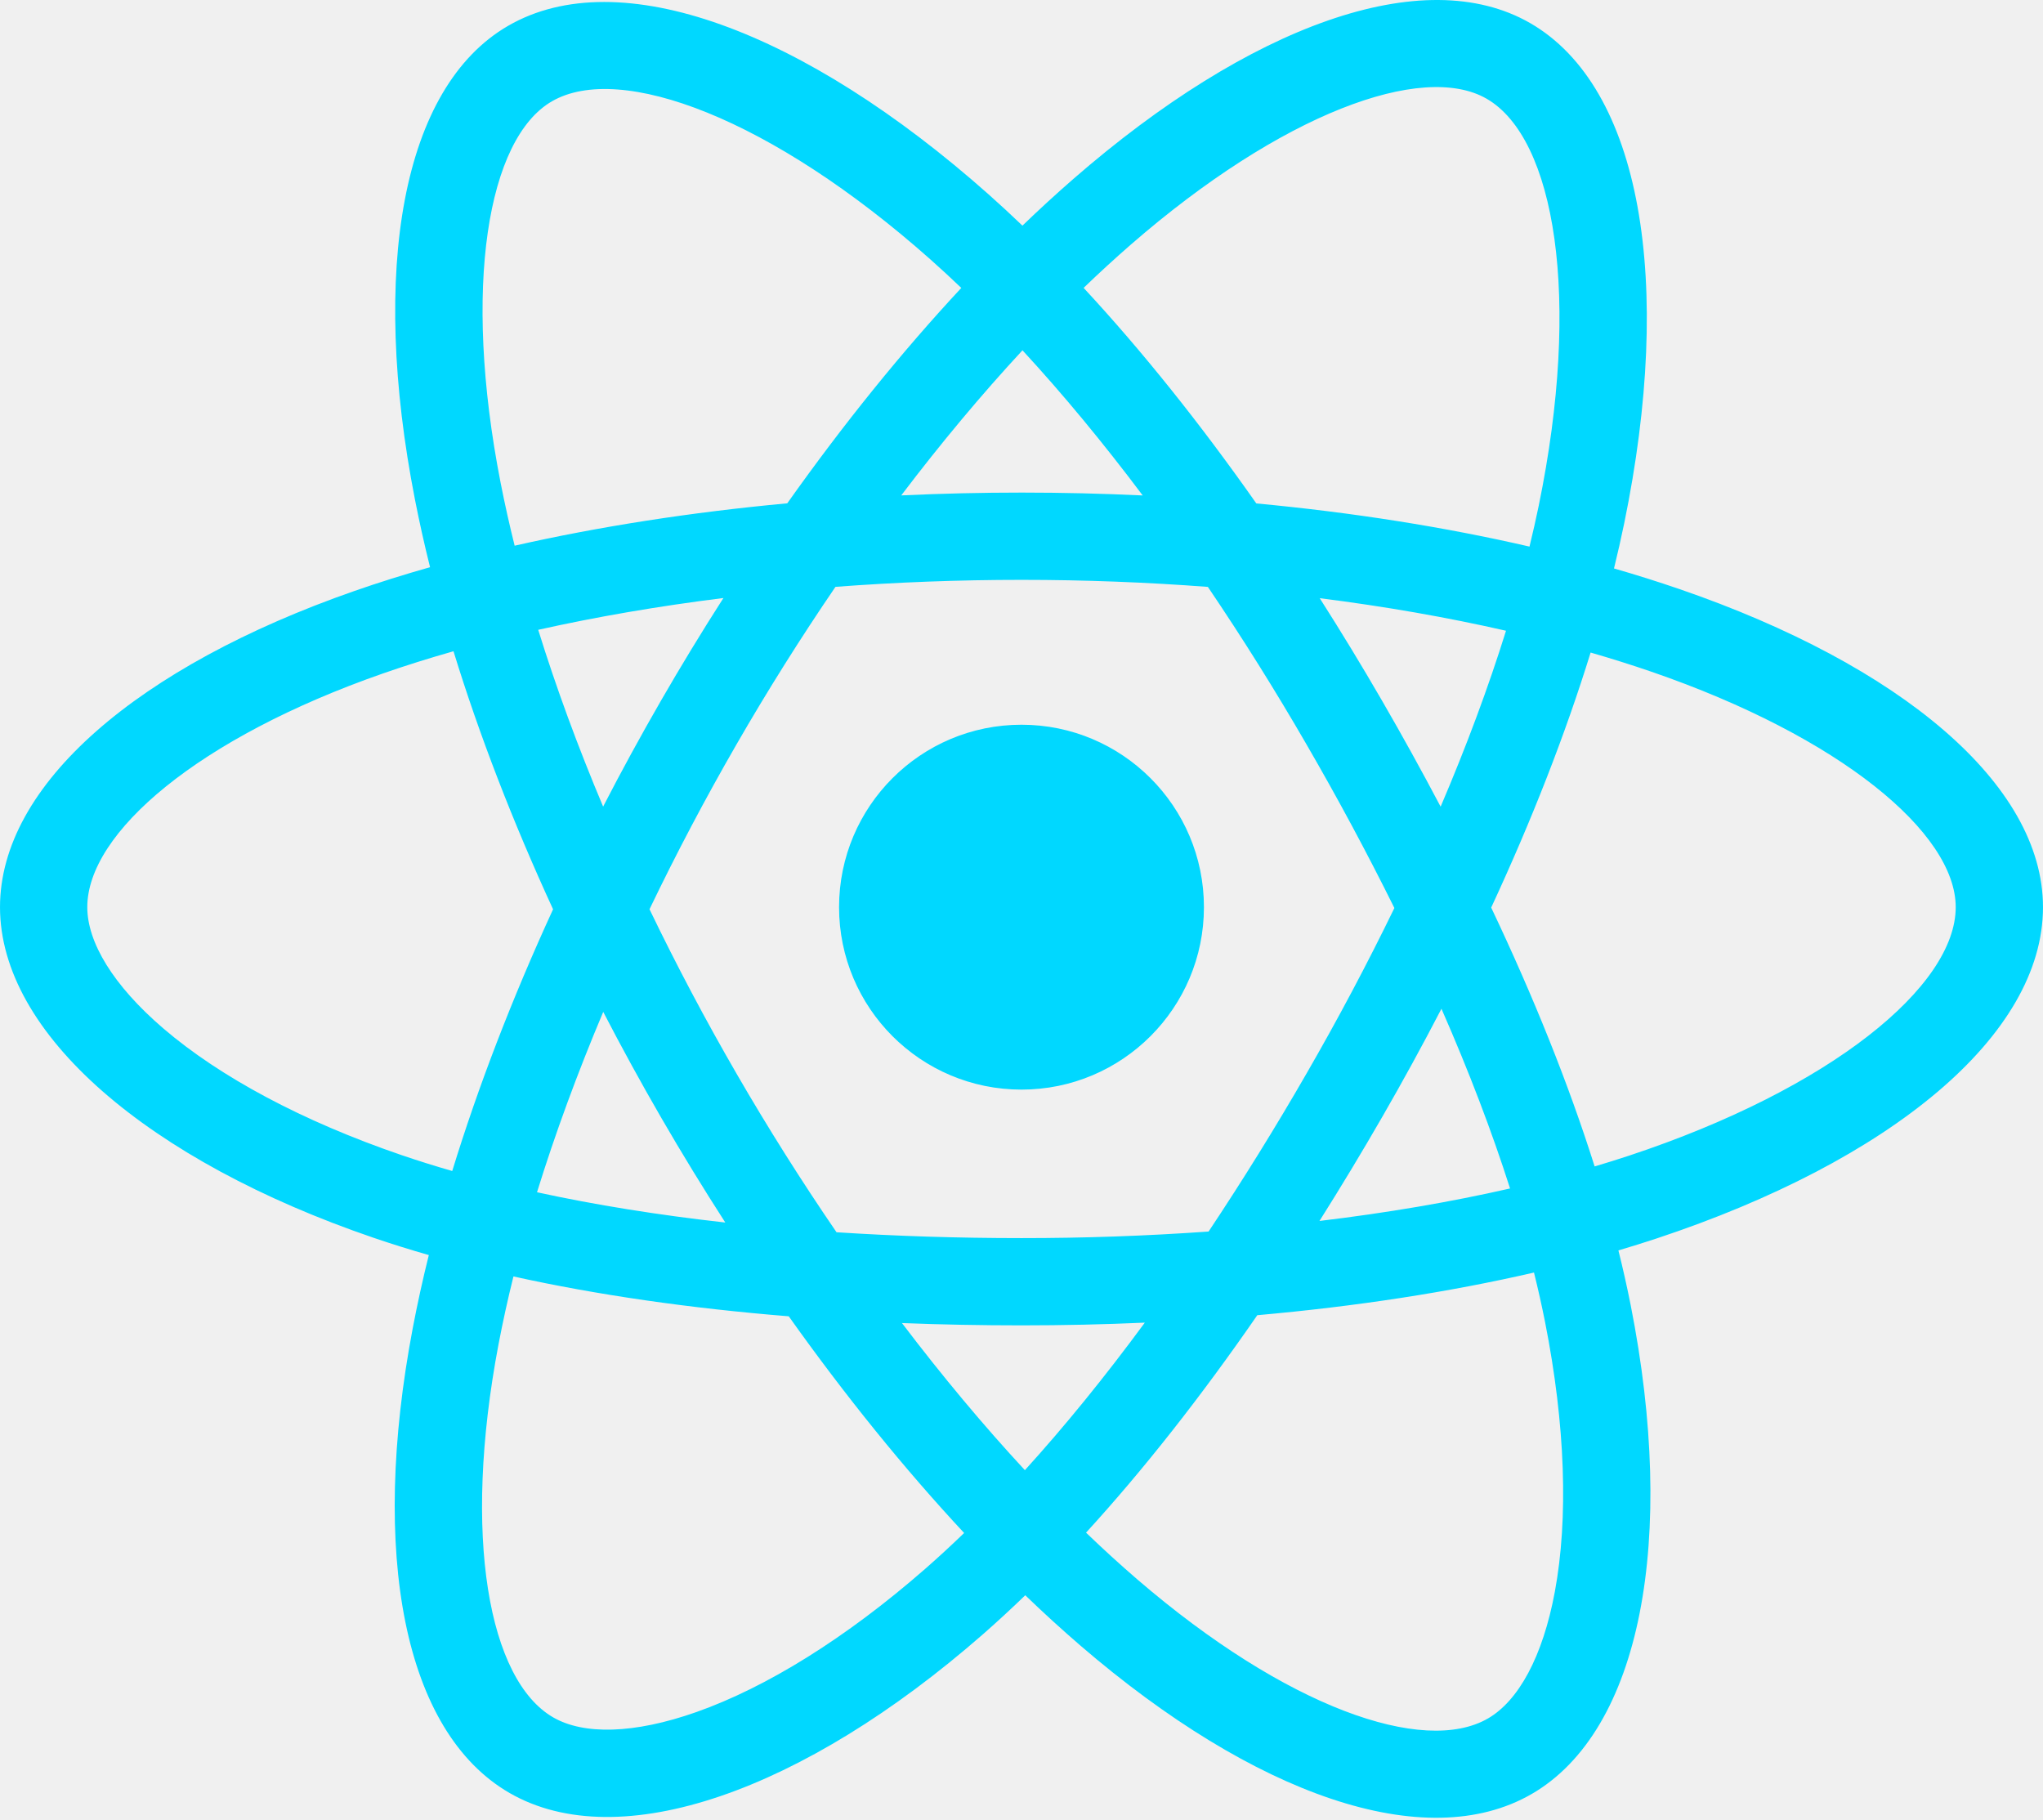
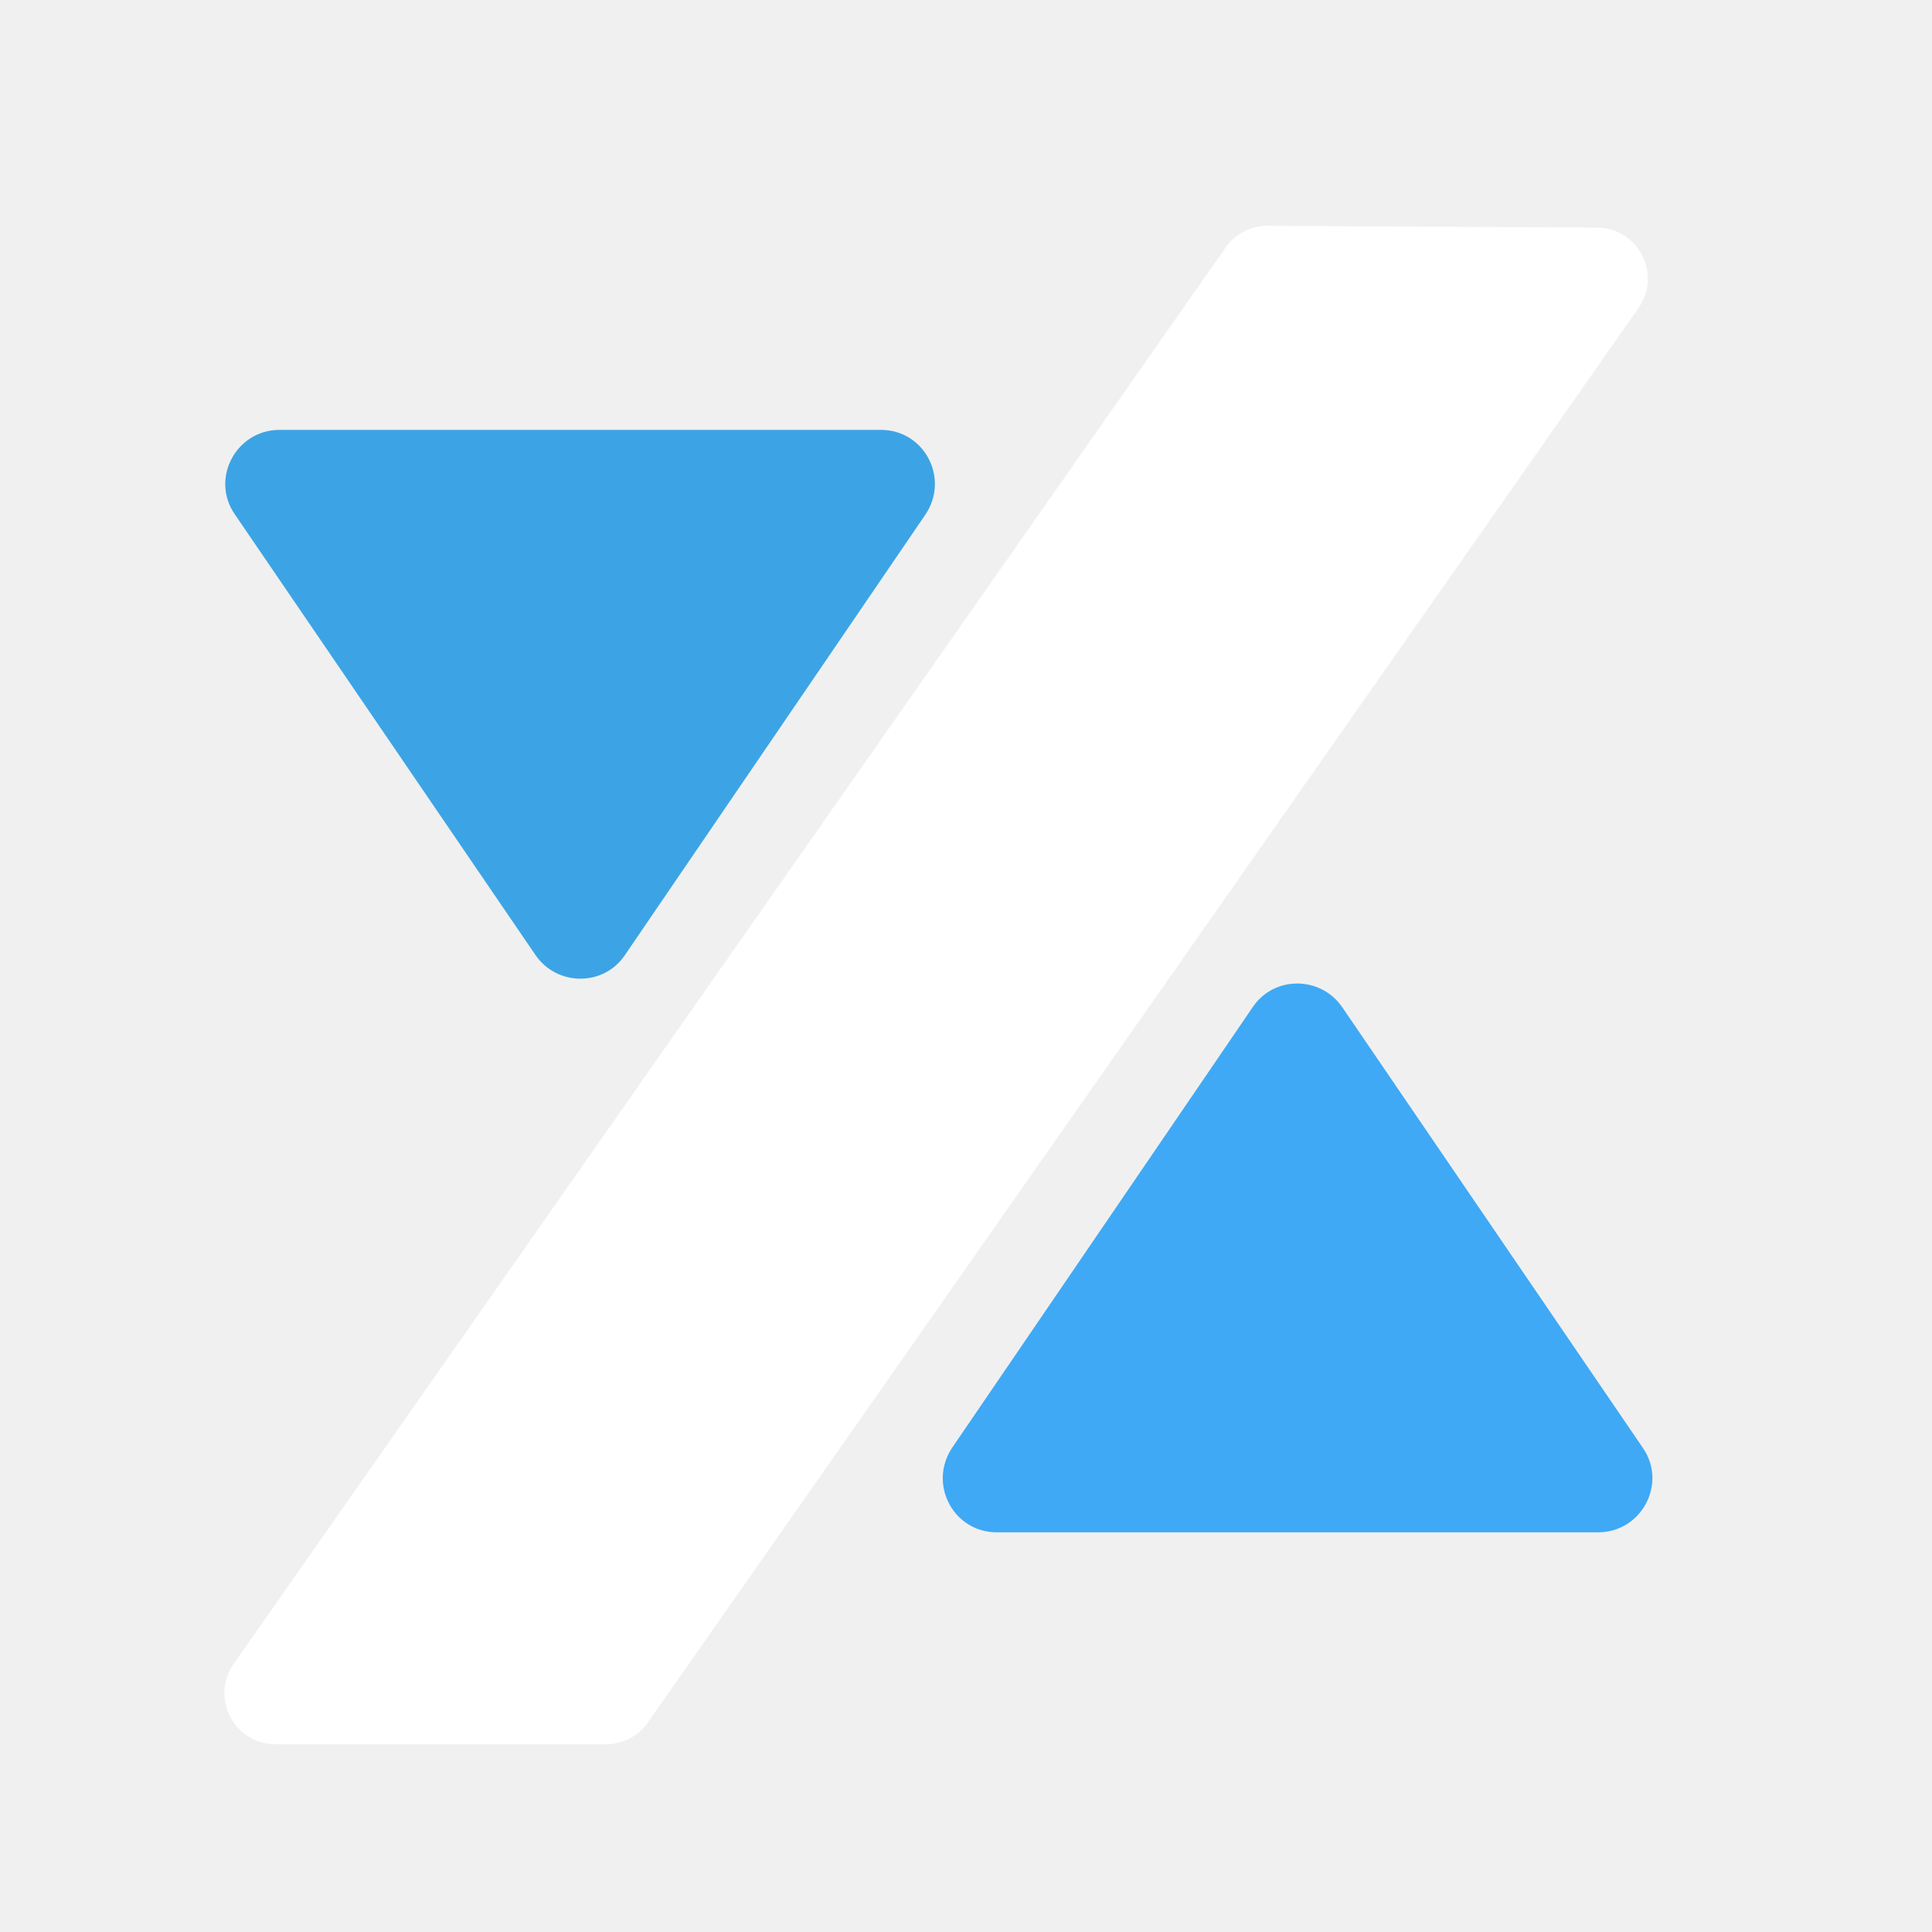
- <svg xmlns="http://www.w3.org/2000/svg" aria-hidden="true" role="img" class="iconify iconify--logos" width="35.93" height="32" preserveAspectRatio="xMidYMid meet" viewBox="0 0 256 228">
-   <path fill="#00D8FF" d="M210.483 73.824a171.49 171.49 0 0 0-8.24-2.597c.465-1.9.893-3.777 1.273-5.621c6.238-30.281 2.16-54.676-11.769-62.708c-13.355-7.7-35.196.329-57.254 19.526a171.23 171.23 0 0 0-6.375 5.848a155.866 155.866 0 0 0-4.241-3.917C100.759 3.829 77.587-4.822 63.673 3.233C50.33 10.957 46.379 33.89 51.995 62.588a170.974 170.974 0 0 0 1.892 8.48c-3.28.932-6.445 1.924-9.474 2.98C17.309 83.498 0 98.307 0 113.668c0 15.865 18.582 31.778 46.812 41.427a145.52 145.52 0 0 0 6.921 2.165a167.467 167.467 0 0 0-2.01 9.138c-5.354 28.2-1.173 50.591 12.134 58.266c13.744 7.926 36.812-.22 59.273-19.855a145.567 145.567 0 0 0 5.342-4.923a168.064 168.064 0 0 0 6.92 6.314c21.758 18.722 43.246 26.282 56.54 18.586c13.731-7.949 18.194-32.003 12.4-61.268a145.016 145.016 0 0 0-1.535-6.842c1.62-.48 3.21-.974 4.76-1.488c29.348-9.723 48.443-25.443 48.443-41.52c0-15.417-17.868-30.326-45.517-39.844Zm-6.365 70.984c-1.4.463-2.836.91-4.3 1.345c-3.24-10.257-7.612-21.163-12.963-32.432c5.106-11 9.31-21.767 12.459-31.957c2.619.758 5.16 1.557 7.61 2.4c23.69 8.156 38.14 20.213 38.14 29.504c0 9.896-15.606 22.743-40.946 31.14Zm-10.514 20.834c2.562 12.94 2.927 24.64 1.23 33.787c-1.524 8.219-4.59 13.698-8.382 15.893c-8.067 4.67-25.32-1.4-43.927-17.412a156.726 156.726 0 0 1-6.437-5.87c7.214-7.889 14.423-17.06 21.459-27.246c12.376-1.098 24.068-2.894 34.671-5.345a134.17 134.17 0 0 1 1.386 6.193ZM87.276 214.515c-7.882 2.783-14.16 2.863-17.955.675c-8.075-4.657-11.432-22.636-6.853-46.752a156.923 156.923 0 0 1 1.869-8.499c10.486 2.32 22.093 3.988 34.498 4.994c7.084 9.967 14.501 19.128 21.976 27.15a134.668 134.668 0 0 1-4.877 4.492c-9.933 8.682-19.886 14.842-28.658 17.94ZM50.35 144.747c-12.483-4.267-22.792-9.812-29.858-15.863c-6.35-5.437-9.555-10.836-9.555-15.216c0-9.322 13.897-21.212 37.076-29.293c2.813-.98 5.757-1.905 8.812-2.773c3.204 10.42 7.406 21.315 12.477 32.332c-5.137 11.18-9.399 22.249-12.634 32.792a134.718 134.718 0 0 1-6.318-1.979Zm12.378-84.26c-4.811-24.587-1.616-43.134 6.425-47.789c8.564-4.958 27.502 2.111 47.463 19.835a144.318 144.318 0 0 1 3.841 3.545c-7.438 7.987-14.787 17.08-21.808 26.988c-12.04 1.116-23.565 2.908-34.161 5.309a160.342 160.342 0 0 1-1.76-7.887Zm110.427 27.268a347.8 347.8 0 0 0-7.785-12.803c8.168 1.033 15.994 2.404 23.343 4.08c-2.206 7.072-4.956 14.465-8.193 22.045a381.151 381.151 0 0 0-7.365-13.322Zm-45.032-43.861c5.044 5.465 10.096 11.566 15.065 18.186a322.04 322.04 0 0 0-30.257-.006c4.974-6.559 10.069-12.652 15.192-18.18ZM82.802 87.83a323.167 323.167 0 0 0-7.227 13.238c-3.184-7.553-5.909-14.98-8.134-22.152c7.304-1.634 15.093-2.97 23.209-3.984a321.524 321.524 0 0 0-7.848 12.897Zm8.081 65.352c-8.385-.936-16.291-2.203-23.593-3.793c2.26-7.3 5.045-14.885 8.298-22.6a321.187 321.187 0 0 0 7.257 13.246c2.594 4.48 5.28 8.868 8.038 13.147Zm37.542 31.03c-5.184-5.592-10.354-11.779-15.403-18.433c4.902.192 9.899.29 14.978.29c5.218 0 10.376-.117 15.453-.343c-4.985 6.774-10.018 12.97-15.028 18.486Zm52.198-57.817c3.422 7.8 6.306 15.345 8.596 22.52c-7.422 1.694-15.436 3.058-23.88 4.071a382.417 382.417 0 0 0 7.859-13.026a347.403 347.403 0 0 0 7.425-13.565Zm-16.898 8.101a358.557 358.557 0 0 1-12.281 19.815a329.4 329.4 0 0 1-23.444.823c-7.967 0-15.716-.248-23.178-.732a310.202 310.202 0 0 1-12.513-19.846h.001a307.41 307.41 0 0 1-10.923-20.627a310.278 310.278 0 0 1 10.89-20.637l-.001.001a307.318 307.318 0 0 1 12.413-19.761c7.613-.576 15.42-.876 23.31-.876H128c7.926 0 15.743.303 23.354.883a329.357 329.357 0 0 1 12.335 19.695a358.489 358.489 0 0 1 11.036 20.54a329.472 329.472 0 0 1-11 20.722Zm22.56-122.124c8.572 4.944 11.906 24.881 6.52 51.026c-.344 1.668-.73 3.367-1.15 5.09c-10.622-2.452-22.155-4.275-34.23-5.408c-7.034-10.017-14.323-19.124-21.64-27.008a160.789 160.789 0 0 1 5.888-5.4c18.9-16.447 36.564-22.941 44.612-18.3ZM128 90.808c12.625 0 22.86 10.235 22.86 22.86s-10.235 22.86-22.86 22.86s-22.86-10.235-22.86-22.86s10.235-22.86 22.86-22.86Z" />
+ <svg xmlns="http://www.w3.org/2000/svg" id="Layer_1" data-name="Layer 1" viewBox="0 0 32 32">
+   <defs>
+     <style>
+       .cls-1 {
+         fill: #fff;
+       }
+ 
+       .cls-2 {
+         fill: #3fa9f5;
+       }
+ 
+       .cls-3 {
+         fill: #3ca4e5;
+       }
+ 
+       .cls-4 {
+         fill: none;
+       }
+     </style>
+   </defs>
+   <rect class="cls-4" x="-19.6" y="10.96" width="49.69" height="45.04" />
+   <path class="cls-1" d="m21,3.74l5.45.03c.68,0,1.08.77.69,1.33L10.73,28.53c-.16.23-.42.36-.69.36h-5.48c-.68,0-1.08-.77-.69-1.33L20.3,4.1c.16-.23.42-.36.7-.36Z" />
+   <path class="cls-2" d="m26.48,25.38h-9.97c-.72,0-1.14-.8-.74-1.4l4.98-7.3c.35-.52,1.12-.52,1.48,0l4.98,7.3c.41.59-.02,1.4-.74,1.4Z" />
+   <path class="cls-3" d="m4.62,7.12h9.97c.72,0,1.14.8.74,1.4l-4.98,7.3c-.35.52-1.12.52-1.48,0l-4.98-7.3c-.41-.59.02-1.4.74-1.4Z" />
</svg>
